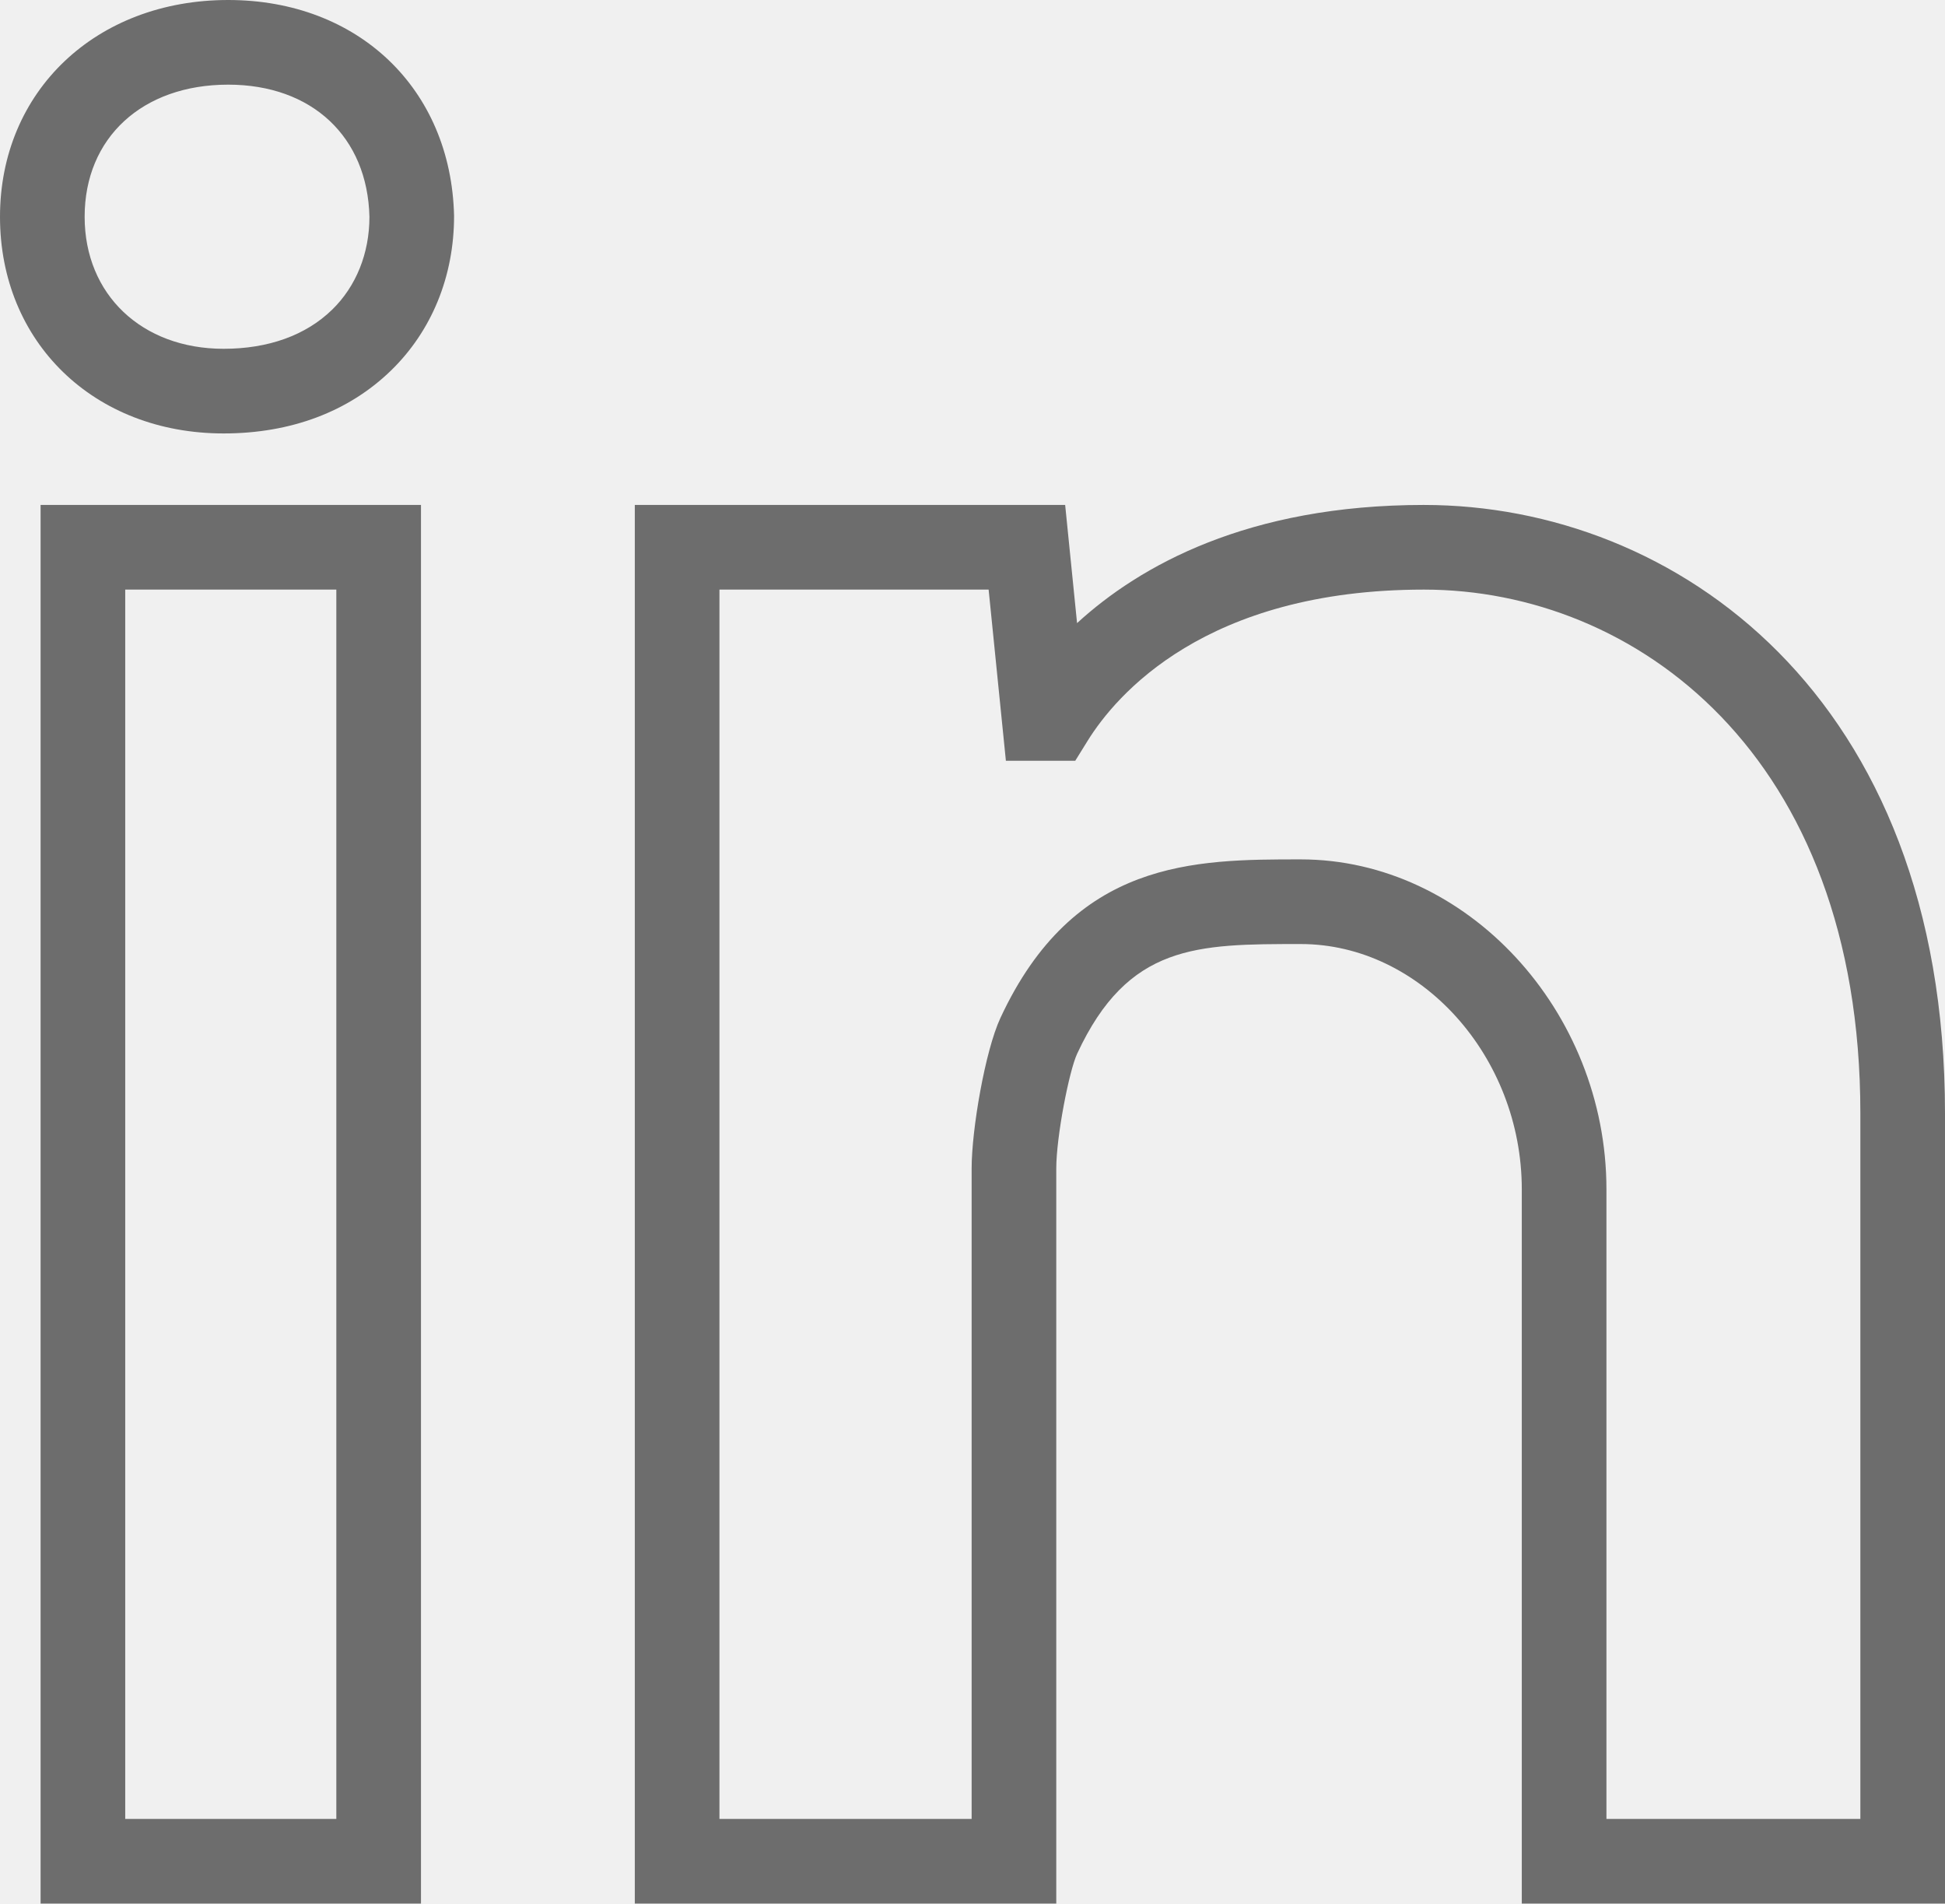
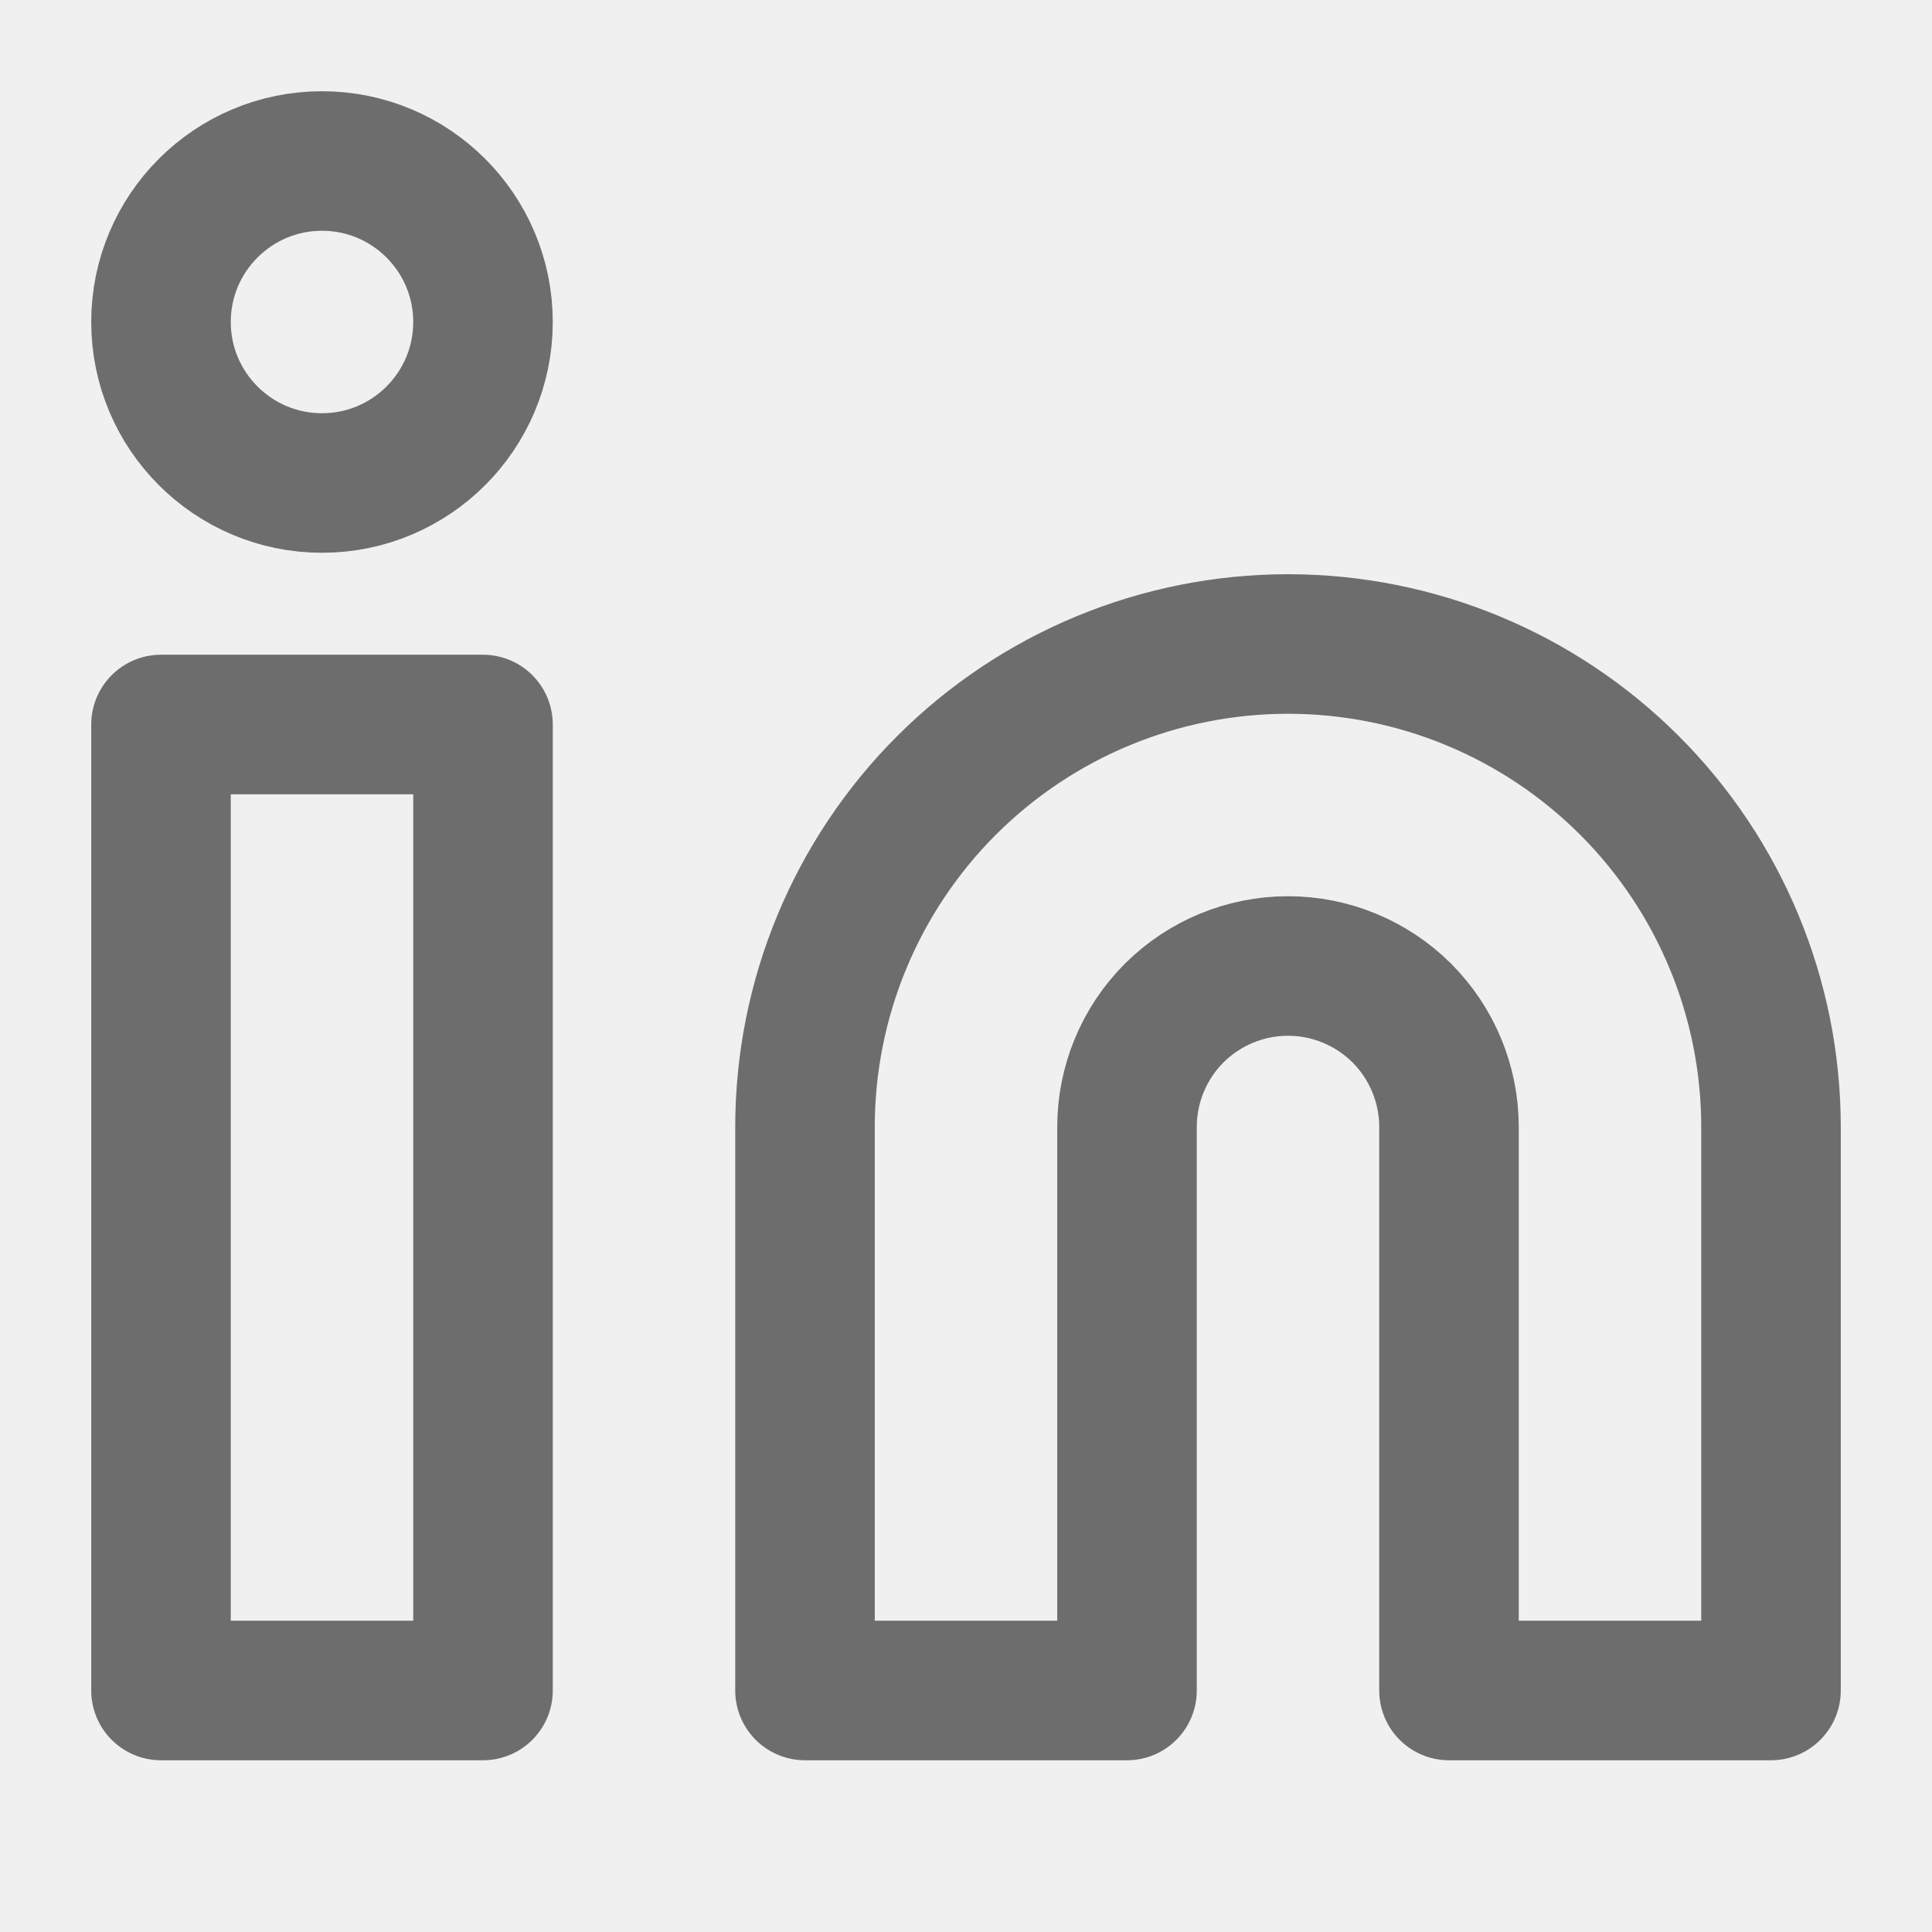
- <svg xmlns="http://www.w3.org/2000/svg" viewBox="0 0 183.836 179.898" xml:space="preserve">
-   <path d="M21.566 0C9.07 0 0 8.617 0 20.488c0 11.864 8.89 20.475 21.137 20.475 6.351 0 11.824-2.059 15.828-5.955 3.84-3.738 5.957-8.895 5.953-14.614C42.637 8.387 33.855 0 21.566 0zm9.82 29.273c-2.48 2.415-6.026 3.69-10.25 3.69C13.403 32.963 8 27.834 8 20.488 8 13.02 13.453 8 21.566 8c7.934 0 13.172 4.94 13.352 12.49 0 3.448-1.254 6.566-3.531 8.783zM3.836 179.898h35.953V47.721H3.836v132.177zm8-124.177h19.953v116.177H11.836V55.721zM134.594 47.72c-16.672 0-26.88 5.754-32.793 11.167l-1.125-11.166H60v132.177h39.836v-69.47c0-2.992 1.21-9.206 1.973-10.846 4.812-10.365 11.304-10.365 21.136-10.365 11.325 0 20.891 10.619 20.891 23.187v67.494h40v-74.681c0-39.504-25.527-57.496-49.242-57.496zm41.242 124.178h-24v-59.494c0-16.906-13.23-31.187-28.89-31.187-10.048 0-21.434 0-28.395 14.998-1.438 3.1-2.715 10.529-2.715 14.213v61.47H68V55.721h25.442l1.632 16.177h6.555l1.172-1.89c2.668-4.295 11.105-14.287 31.793-14.287 19.863 0 41.242 15.488 41.242 49.496v66.681z" fill="#6d6d6d" class="fill-000000" />
+ <svg xmlns="http://www.w3.org/2000/svg" width="18" height="18" viewBox="0 0 18 18" fill="none">
+   <g clip-path="url(#clip0_2056_33896)">
+     <path d="M12 6C13.194 6 14.338 6.474 15.182 7.318C16.026 8.162 16.5 9.307 16.5 10.5V15.75H13.5V10.5C13.5 10.102 13.342 9.721 13.061 9.439C12.779 9.158 12.398 9 12 9C11.602 9 11.221 9.158 10.939 9.439C10.658 9.721 10.5 10.102 10.5 10.5V15.75H7.5V10.5C7.5 9.307 7.974 8.162 8.818 7.318C9.662 6.474 10.806 6 12 6Z" stroke="#6D6D6D" stroke-width="1.3" stroke-linecap="round" stroke-linejoin="round" />
+     <path d="M4.5 6.75H1.5V15.75H4.5V6.75Z" stroke="#6D6D6D" stroke-width="1.3" stroke-linecap="round" stroke-linejoin="round" />
+     <path d="M3 4.5C3.828 4.5 4.5 3.828 4.5 3C4.5 2.172 3.828 1.5 3 1.5C2.172 1.5 1.5 2.172 1.5 3C1.5 3.828 2.172 4.5 3 4.5Z" stroke="#6D6D6D" stroke-width="1.3" stroke-linecap="round" stroke-linejoin="round" />
+   </g>
+   <defs>
+     <clipPath id="clip0_2056_33896">
+       <rect width="18" height="18" fill="white" />
+     </clipPath>
+   </defs>
</svg>
